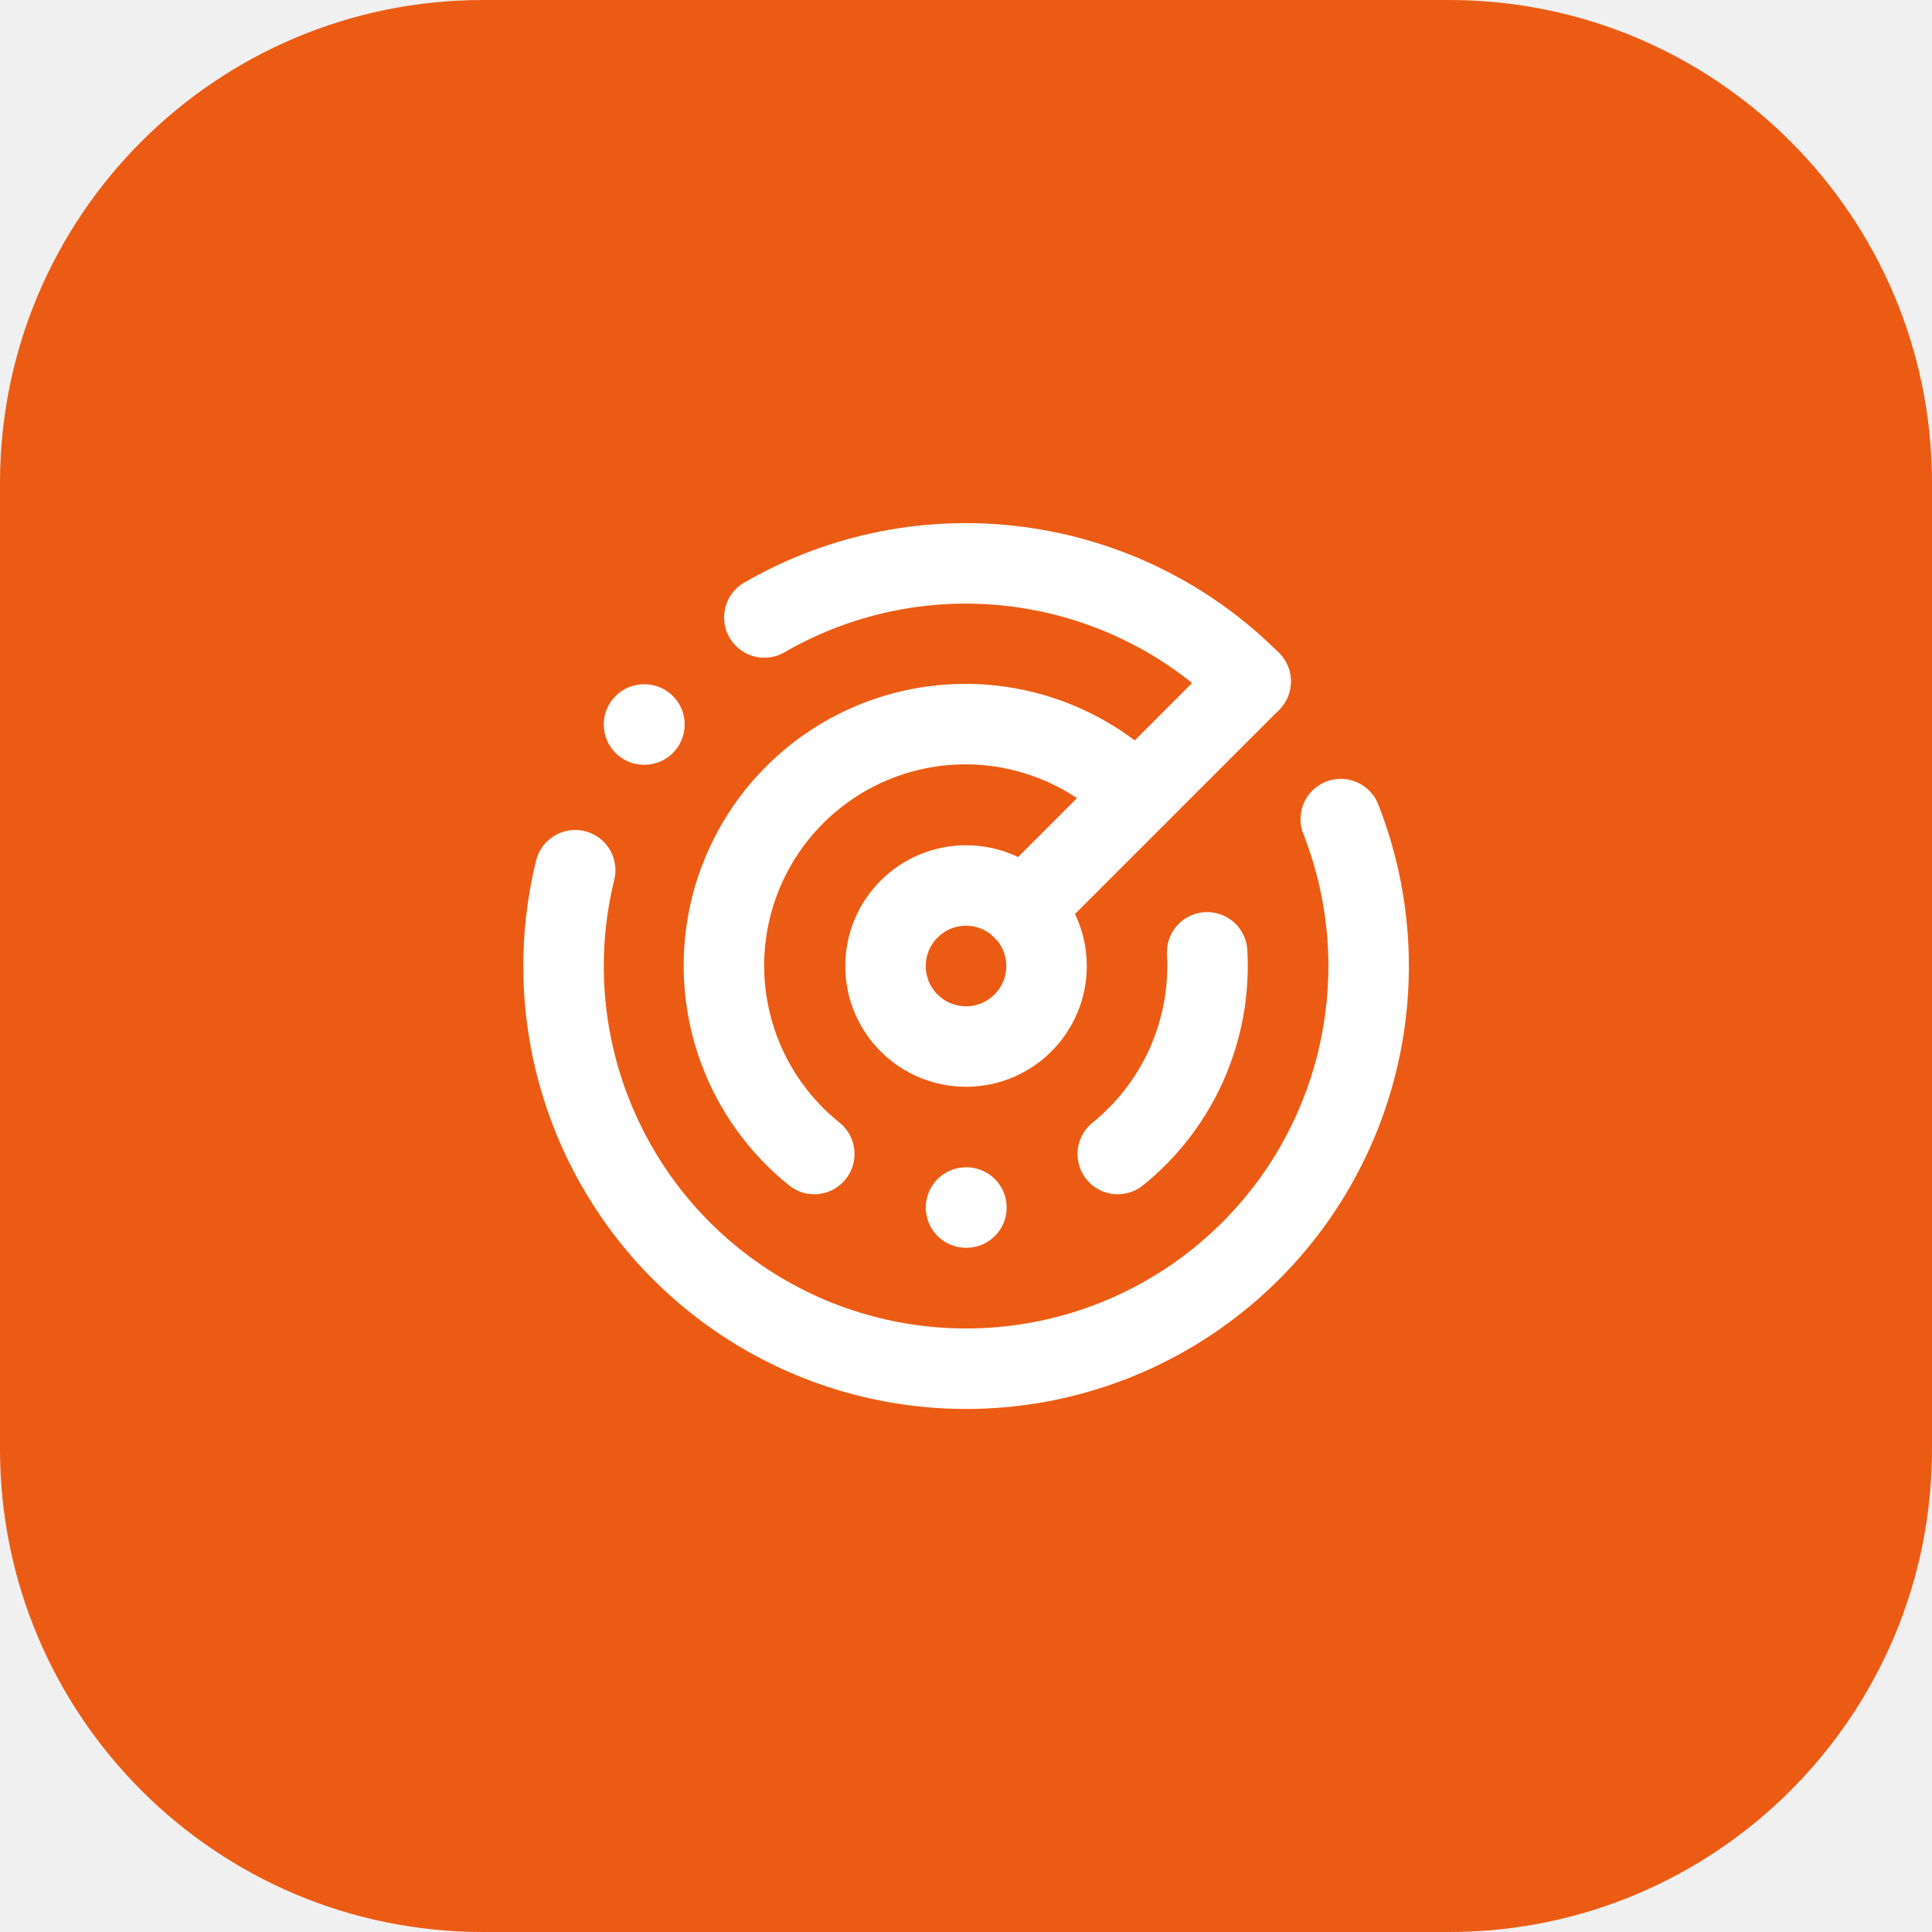
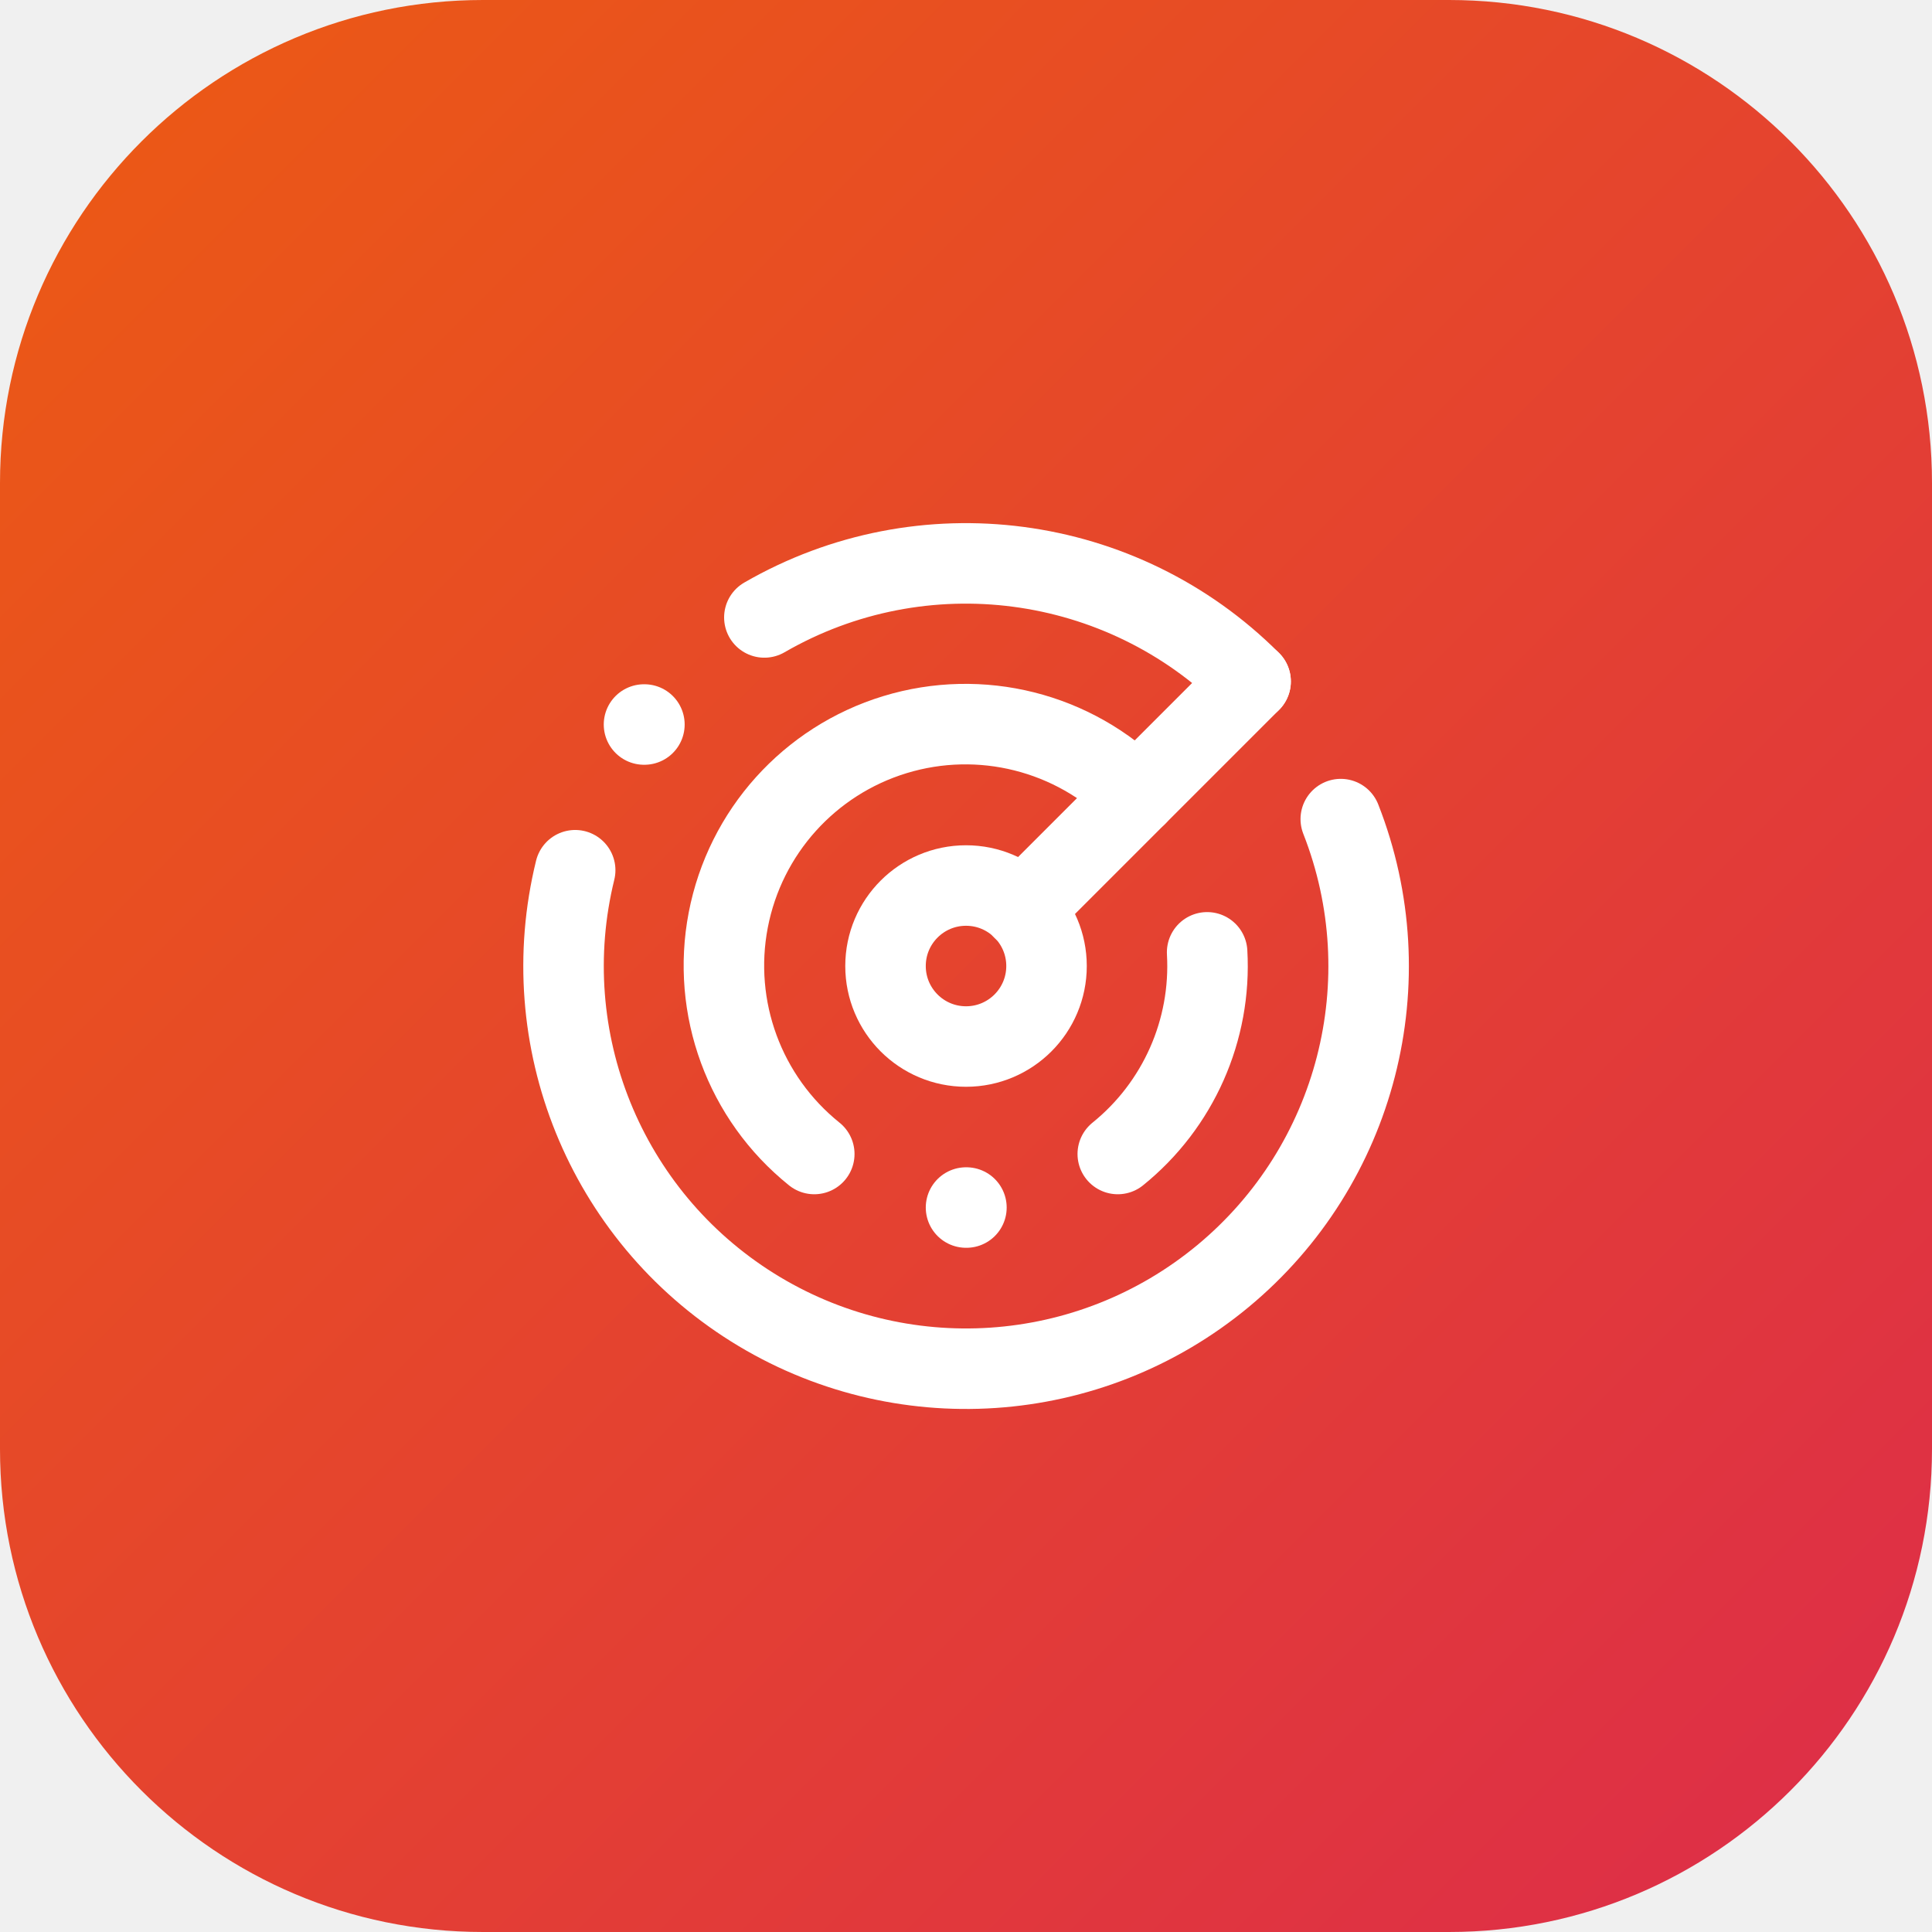
<svg xmlns="http://www.w3.org/2000/svg" viewBox="0 0 32 32" fill="none">
-   <rect width="32" height="32" rx="8" fill="#ec5b13" />
+   <defs>
+     <linearGradient id="molten" x1="0" y1="0" x2="32" y2="32" gradientUnits="userSpaceOnUse">
+       <stop offset="0" stop-color="#ec5b13" />
+       <stop offset="1" stop-color="#dd2c4a" />
+     </linearGradient>
+   </defs>
+   <rect width="32" height="32" rx="8" fill="url(#molten)" />
  <g transform="translate(8,8) scale(0.6667)" stroke="white" stroke-width="2" stroke-linecap="round" stroke-linejoin="round">
    <path d="M19.07 4.93A10 10 0 0 0 6.99 3.34" />
    <path d="M4 6h.01" />
    <path d="M2.29 9.62A10 10 0 1 0 21.31 8.35" />
    <path d="M16.24 7.76A6 6 0 1 0 8.23 16.67" />
    <path d="M12 18h.01" />
    <path d="M17.99 11.66A6 6 0 0 1 15.77 16.67" />
    <circle cx="12" cy="12" r="2" />
    <path d="m13.41 10.59 5.66-5.66" />
  </g>
</svg>
